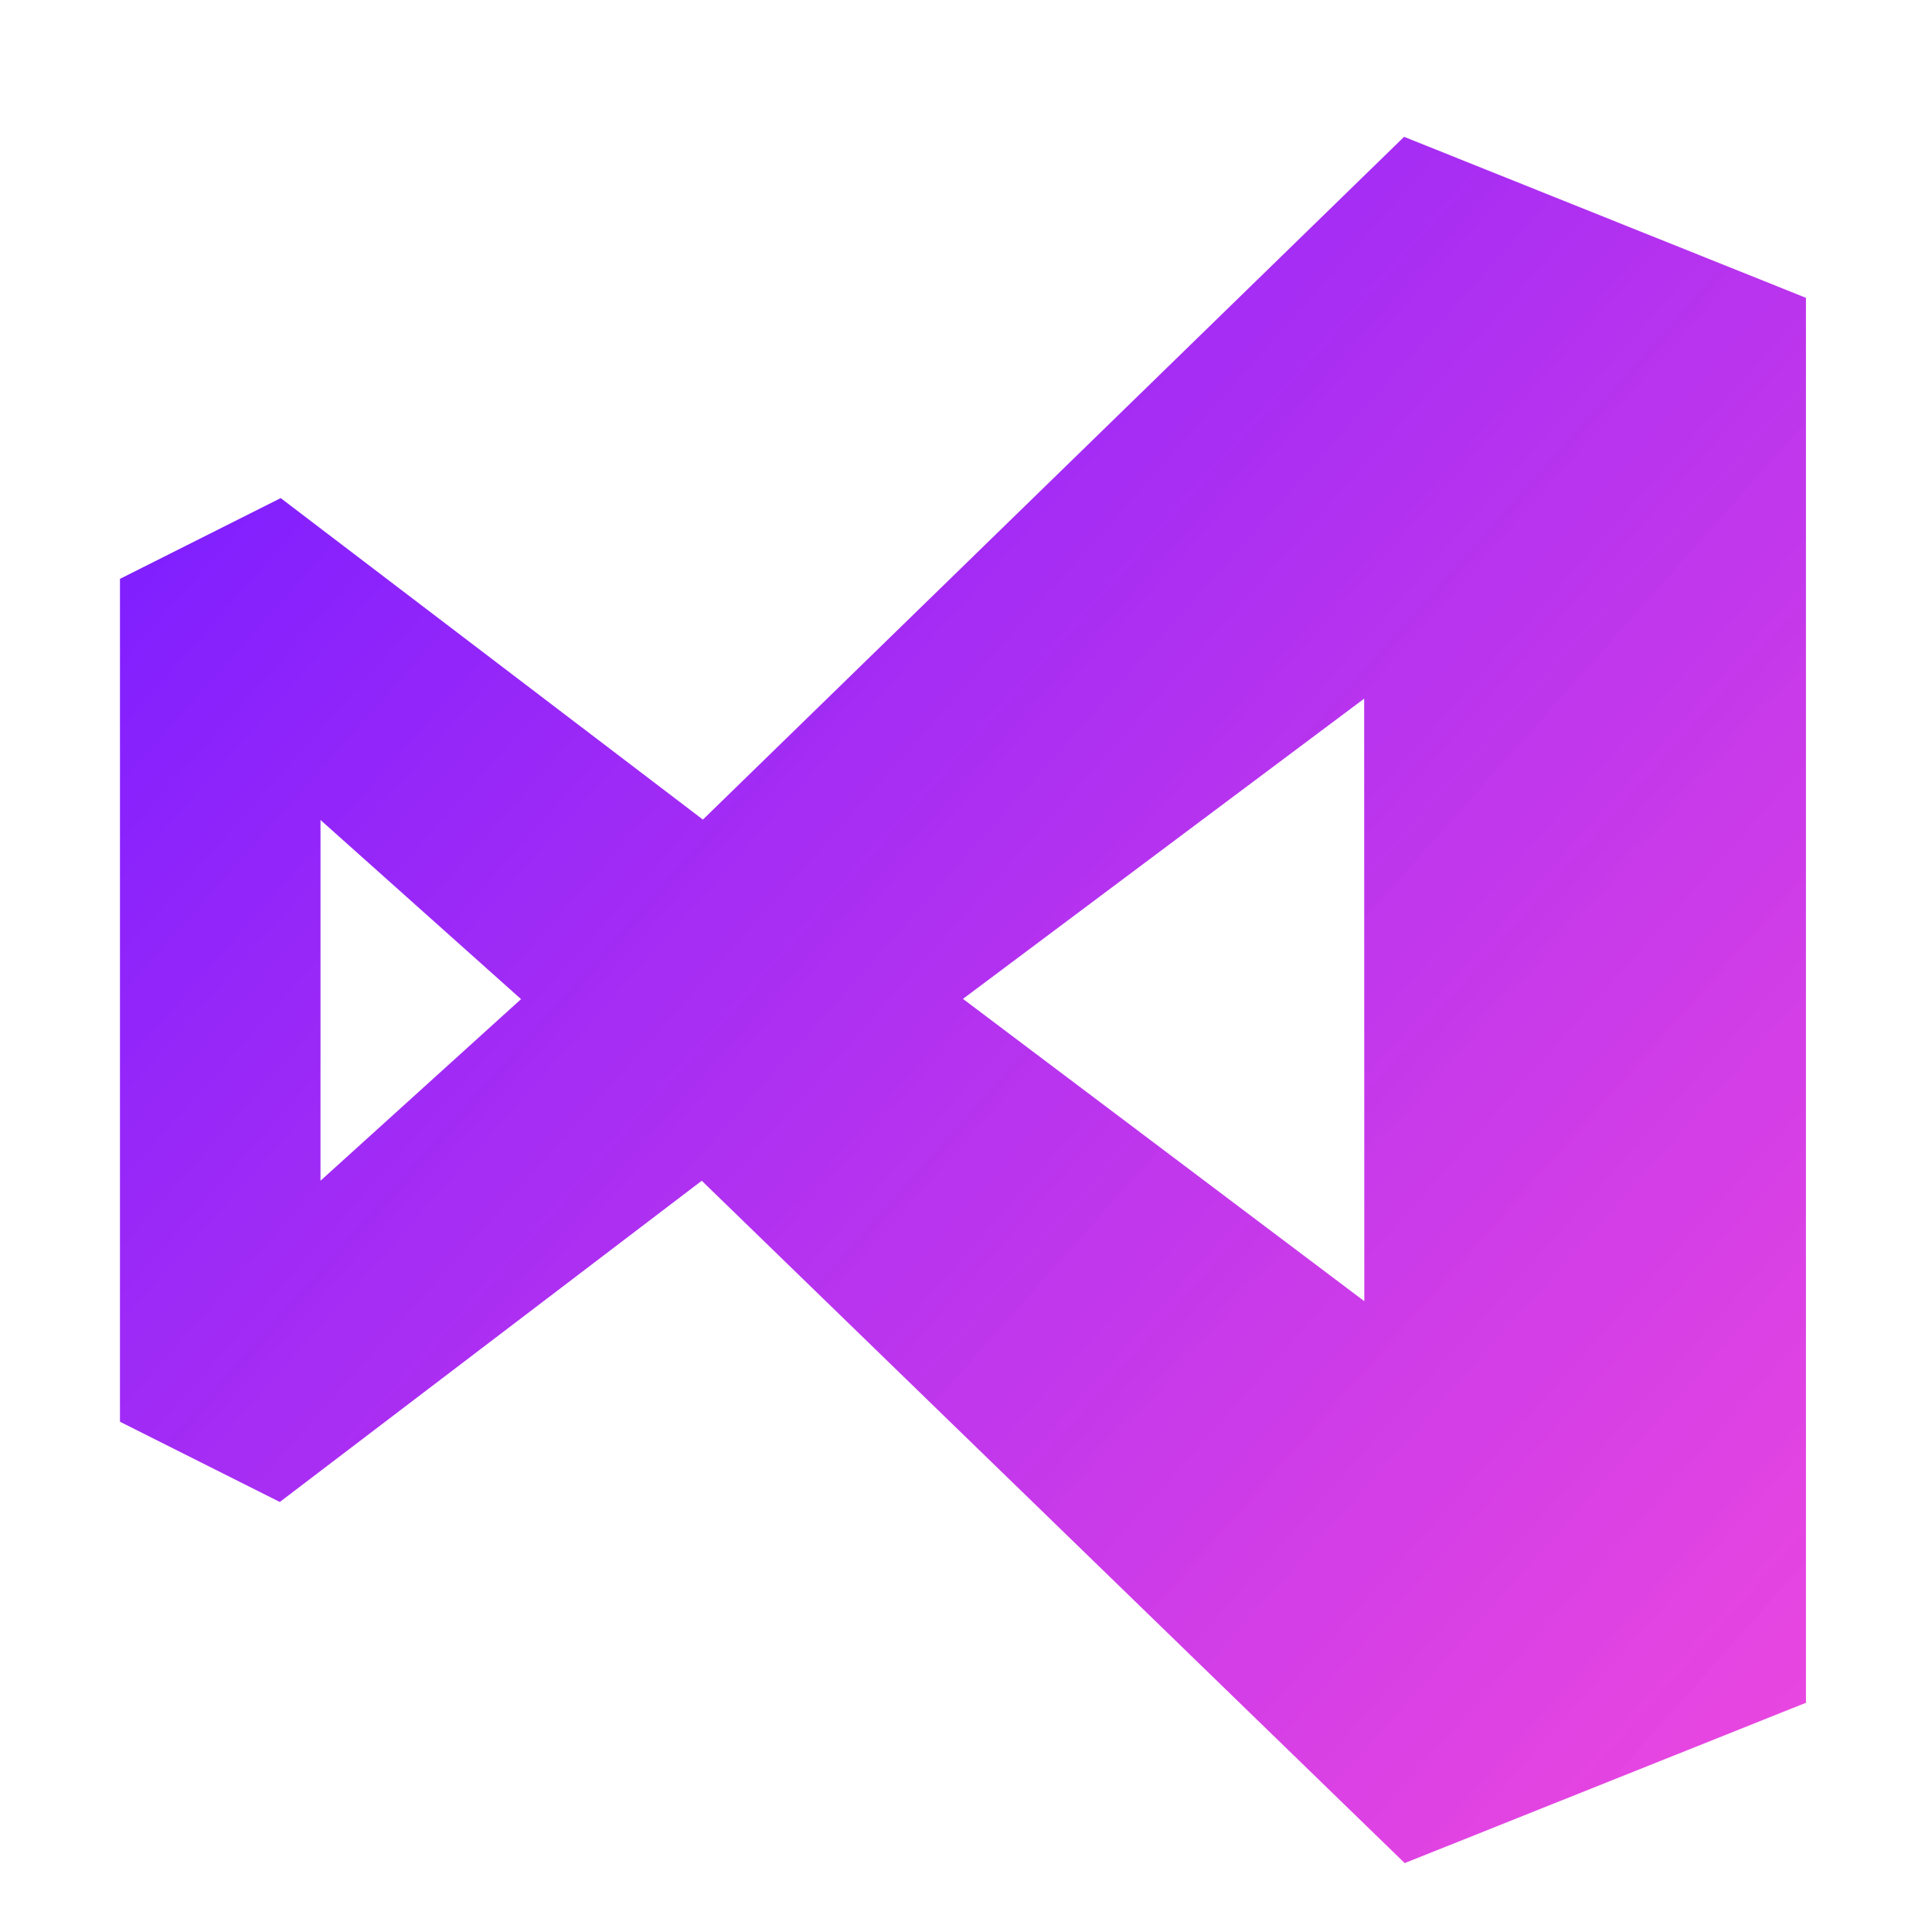
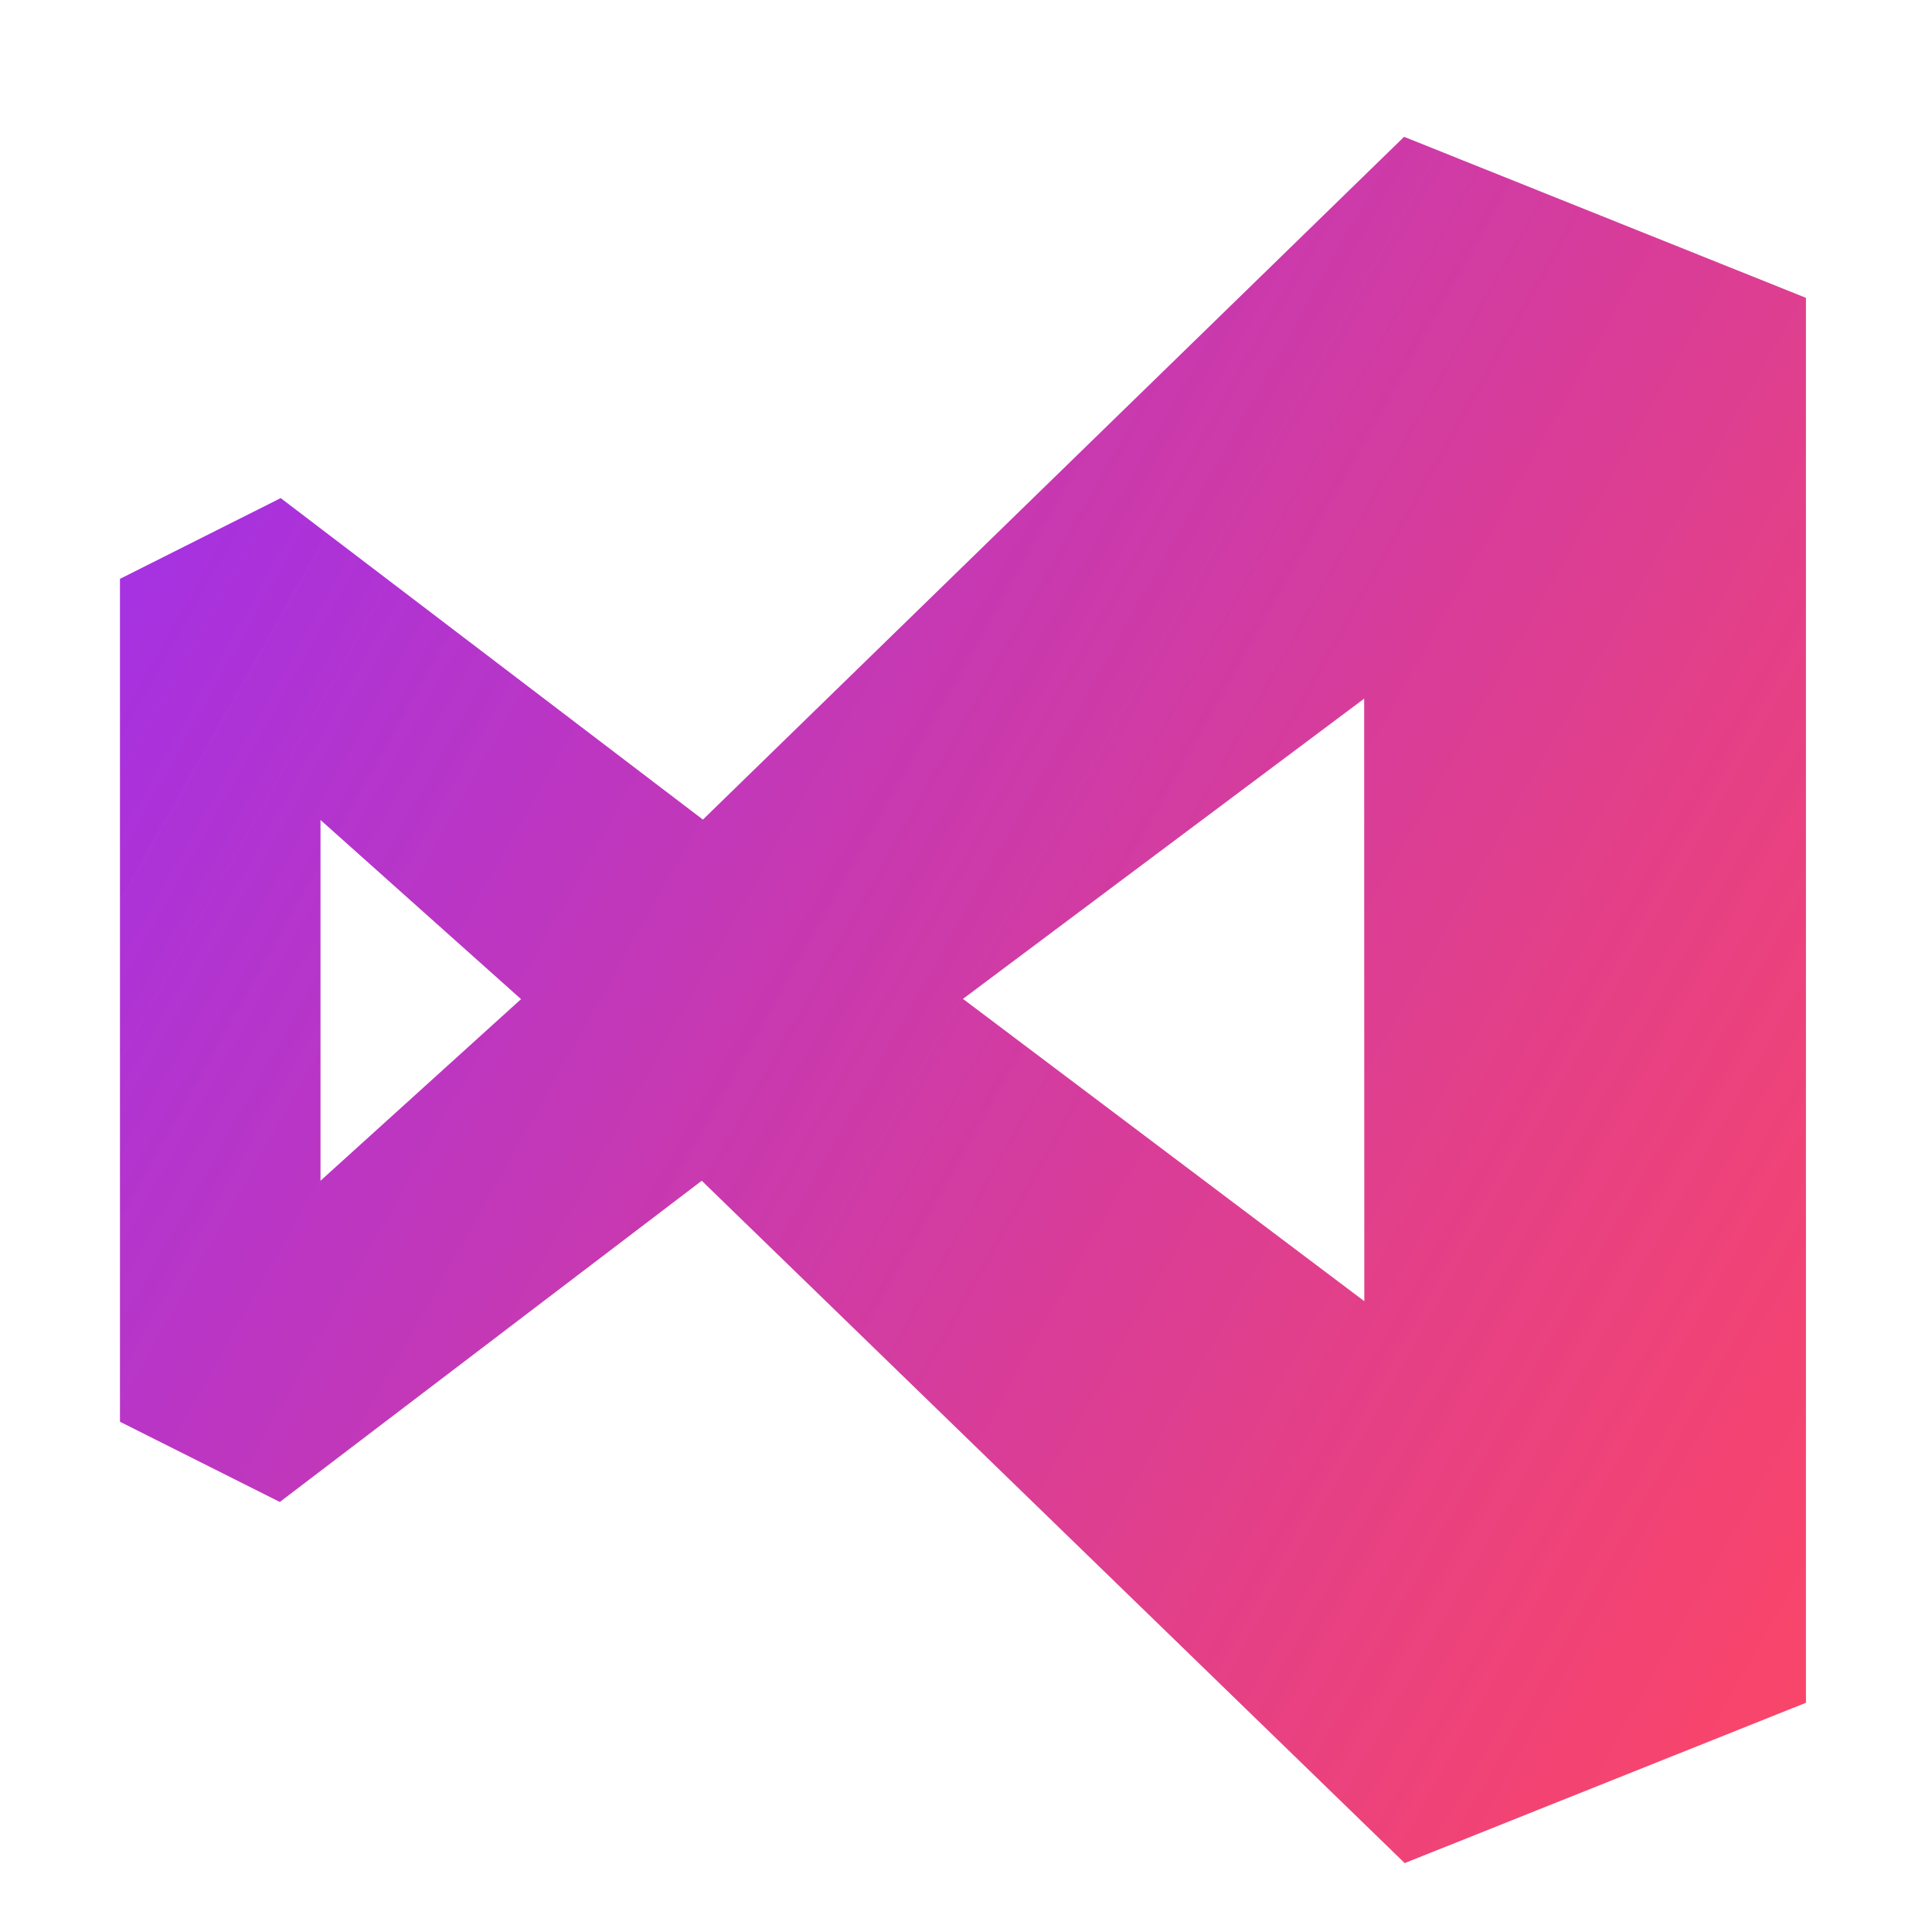
<svg xmlns="http://www.w3.org/2000/svg" xmlns:xlink="http://www.w3.org/1999/xlink" width="500" height="500" viewBox="0 0 500 500" version="1.1" id="svg1" xml:space="preserve">
  <defs id="defs1">
    <linearGradient id="linearGradient6">
-       <stop style="stop-color:#801fff;stop-opacity:1;" offset="0" id="stop5" />
-       <stop style="stop-color:#ff35d4;stop-opacity:0.869" offset="1" id="stop6" />
+       <stop style="stop-color:#922dff;stop-opacity:1;" offset="0" id="stop5" />
+       <stop style="stop-color:#ff2b49;stop-opacity:0.869;" offset="1" id="stop6" />
    </linearGradient>
    <linearGradient id="linearGradient1">
-       <stop style="stop-color:#801fff;stop-opacity:1;" offset="0" id="stop3" />
-       <stop style="stop-color:#ff35d4;stop-opacity:1;" offset="1" id="stop4" />
+       <stop style="stop-color:#fe1fff;stop-opacity:1;" offset="0" id="stop3" />
+       <stop style="stop-color:#ff355e;stop-opacity:1;" offset="1" id="stop4" />
    </linearGradient>
    <linearGradient id="swatch61">
      <stop style="stop-color:#5090d0;stop-opacity:1;" offset="0" id="stop61" />
    </linearGradient>
    <linearGradient id="swatch30">
      <stop style="stop-color:#f9f9f9;stop-opacity:1;" offset="0" id="stop30" />
    </linearGradient>
    <radialGradient id="a" cx="767.179" cy="5169.543" r="14.989" gradientTransform="matrix(0.955,0,0,0.962,-718.112,-4953.917)" gradientUnits="userSpaceOnUse">
      <stop offset="0" stop-color="#36bac0" id="stop1" />
      <stop offset="1" stop-color="#2d9094" id="stop2" />
    </radialGradient>
    <linearGradient id="swatch13">
      <stop style="stop-color:#ff405c;stop-opacity:1;" offset="0" id="stop13" />
    </linearGradient>
    <linearGradient xlink:href="#linearGradient1" id="linearGradient4" x1="0" y1="12" x2="23.073" y2="22.41" gradientUnits="userSpaceOnUse" />
-     <linearGradient xlink:href="#linearGradient6" id="linearGradient5" gradientUnits="userSpaceOnUse" x1="1.125" y1="4.583" x2="27.337" y2="27.889" gradientTransform="matrix(0.5584846,0,0,0.5584846,6.179304,4.686634)" />
+     <linearGradient xlink:href="#linearGradient6" id="linearGradient5" gradientUnits="userSpaceOnUse" x1="-5.979" y1="4.608" x2="25.599" y2="22.408" gradientTransform="matrix(0.5584846,0,0,0.5584846,6.179304,4.686634)" />
  </defs>
  <g style="fill:url(#linearGradient4);fill-opacity:1" id="g1" transform="matrix(33.33333,0,0,33.33333,-174.9209,-120.8236)">
    <path d="M 16.153,18.089 10.696,12.792 7.42,15.286 6.179,14.663 V 8.119 L 7.427,7.492 10.705,9.988 16.149,4.687 19.269,5.937 V 16.845 l -3.116,1.245 z m -0.314,-9.04 -3.115,2.331 3.116,2.347 z M 7.736,9.991 V 12.792 L 9.293,11.382 Z" id="path1-6" style="fill:url(#linearGradient5);fill-opacity:1;stroke-width:0.558" />
  </g>
</svg>
